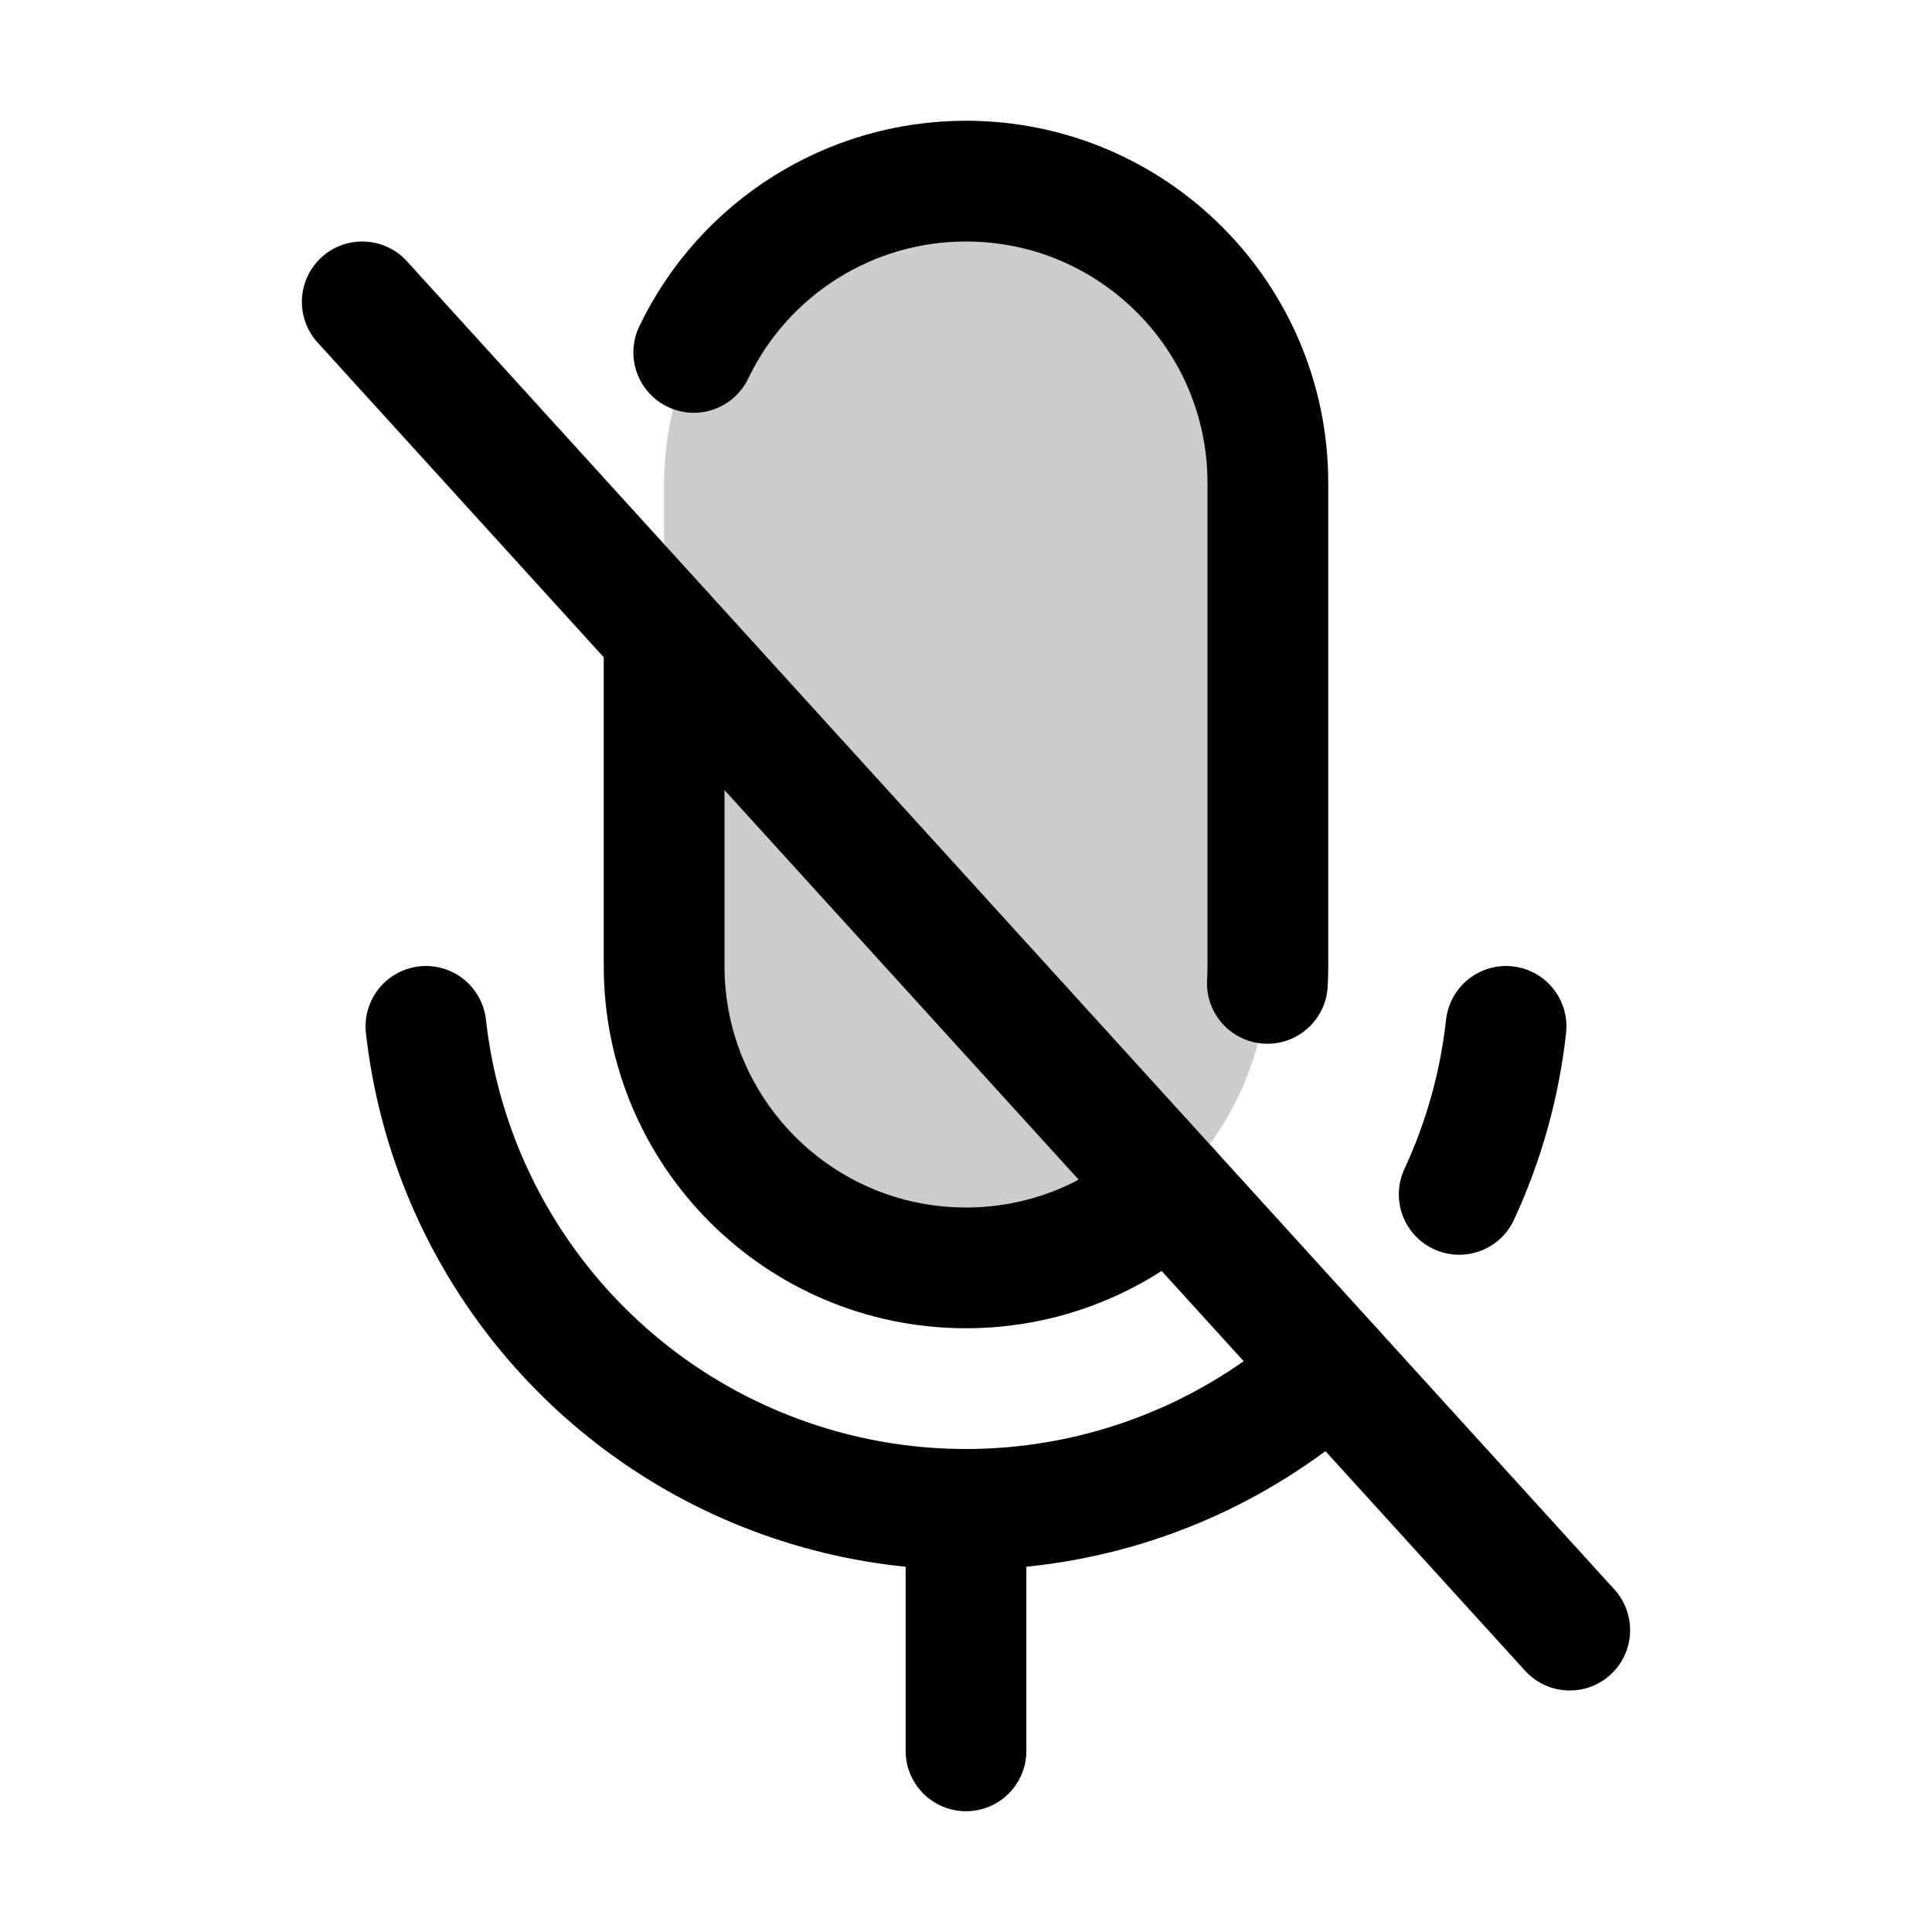
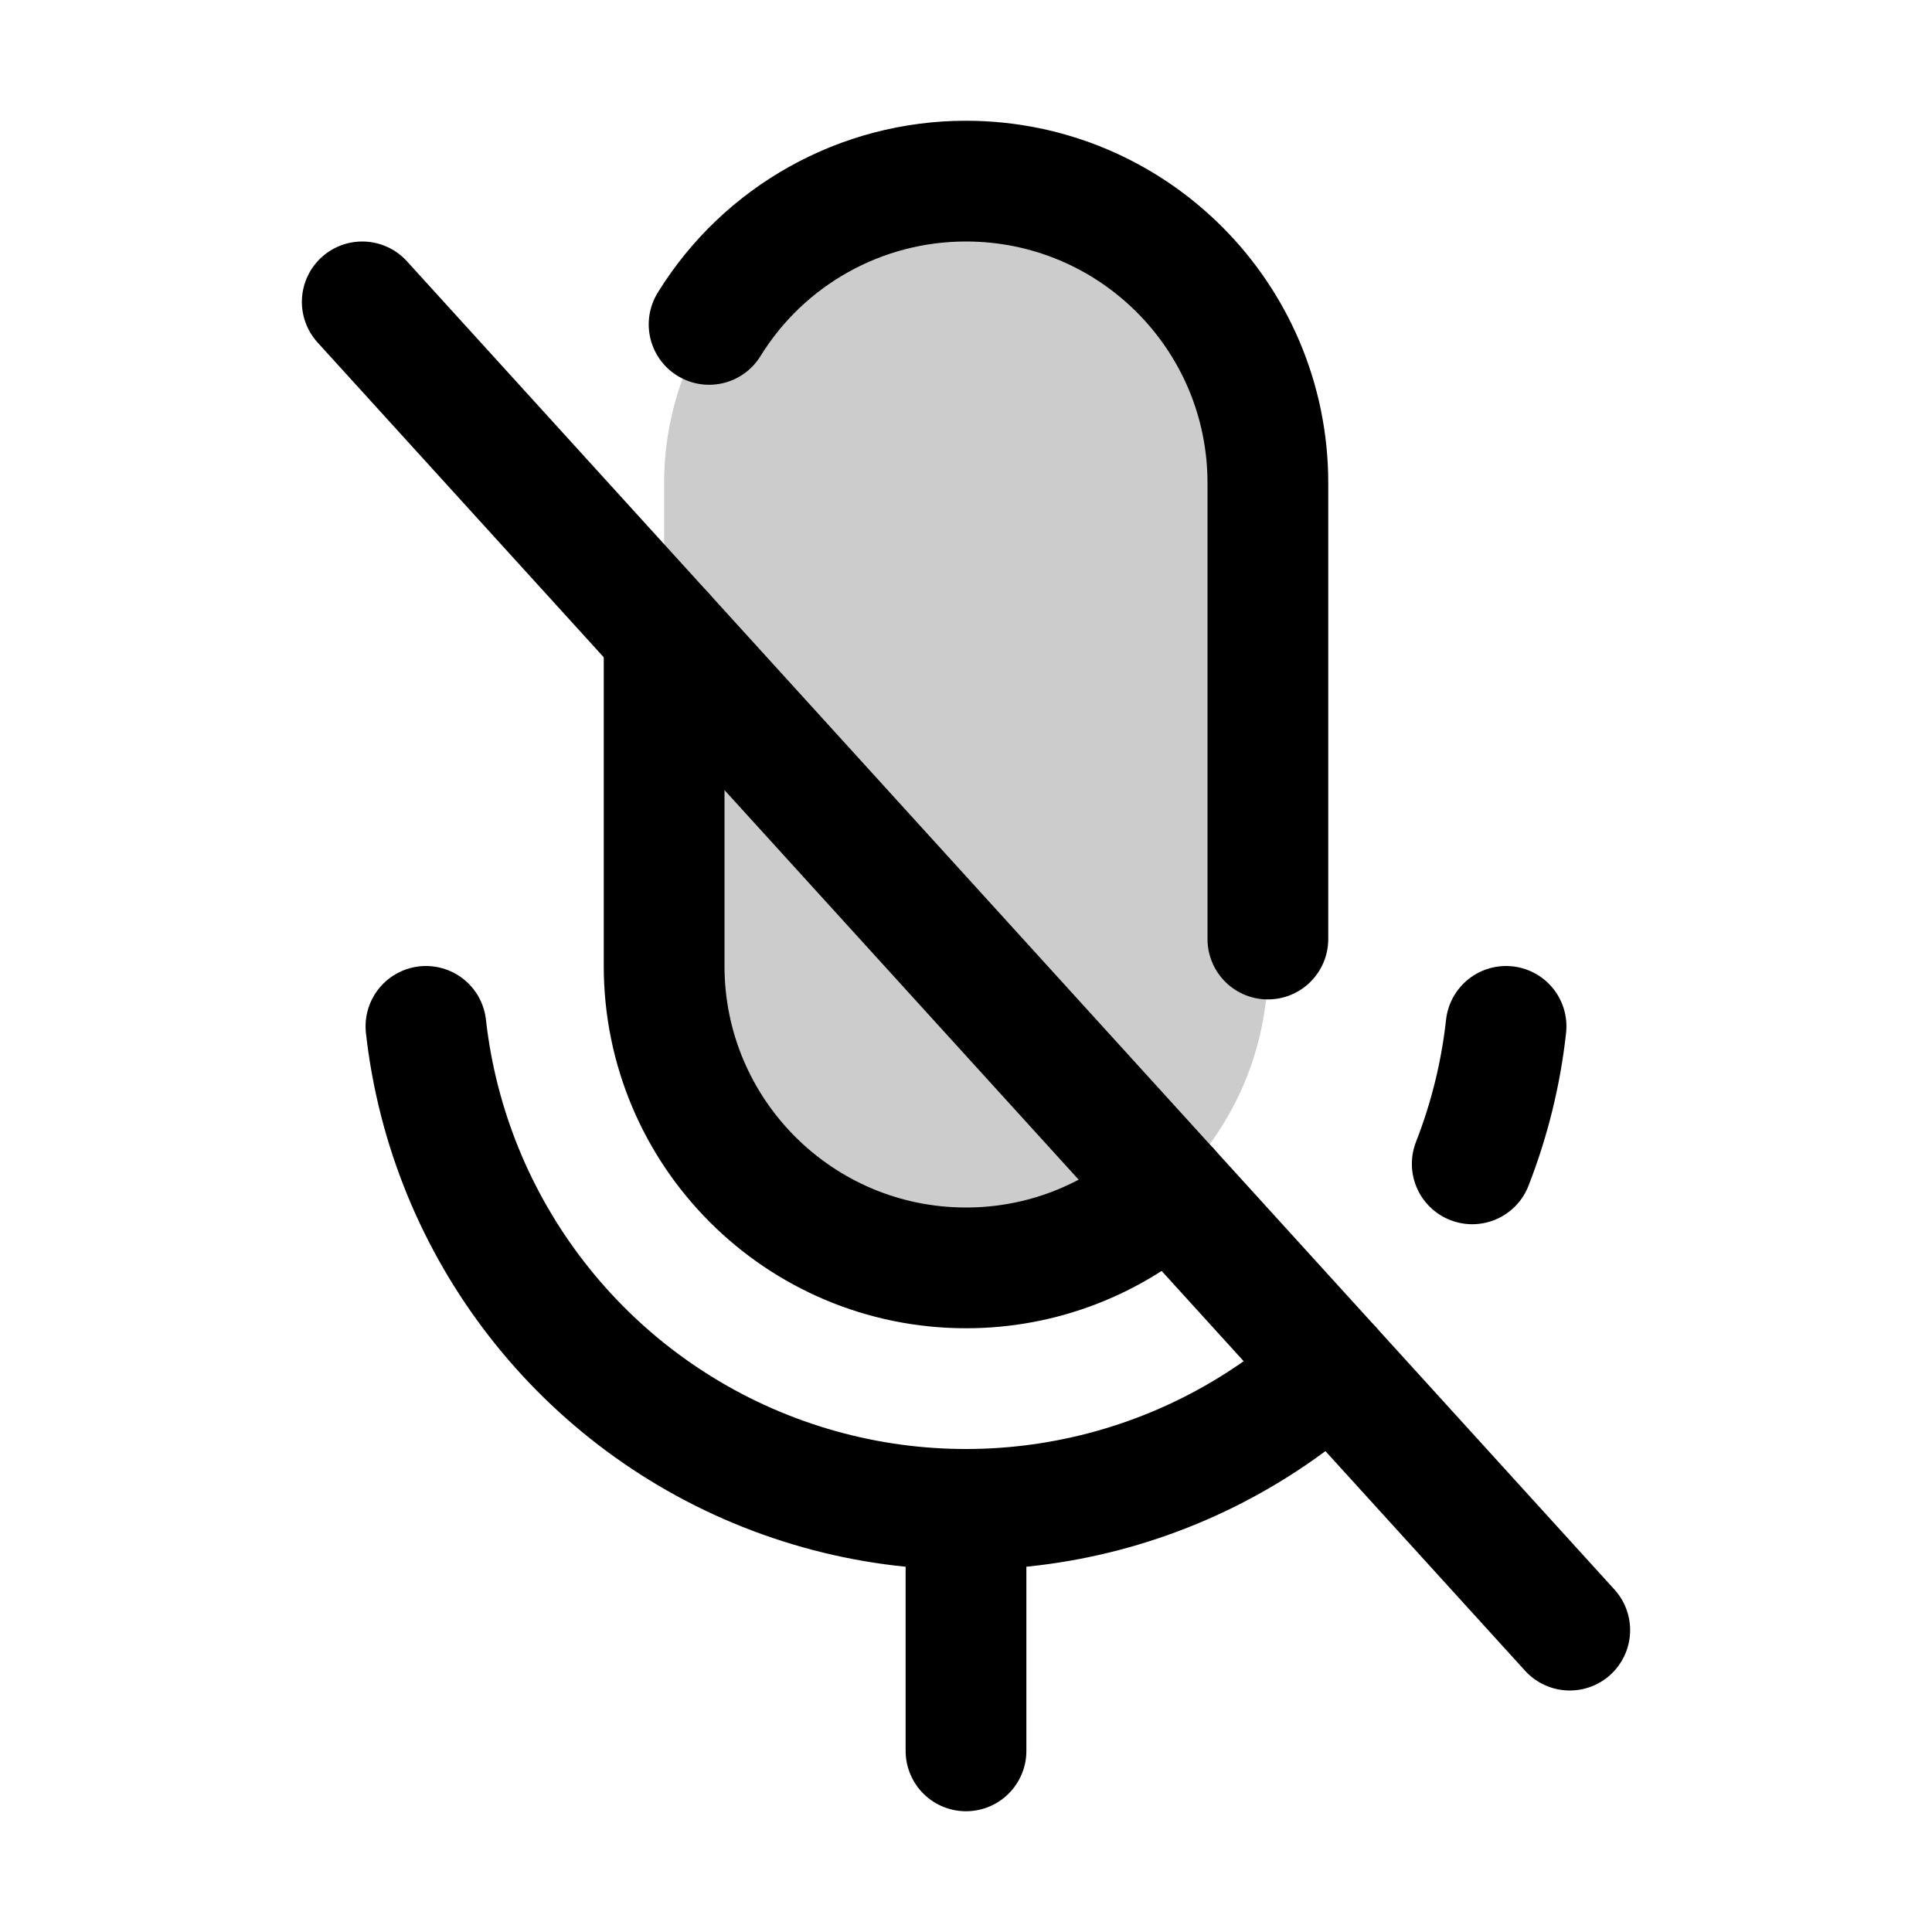
<svg xmlns="http://www.w3.org/2000/svg" id="Layer_1" data-name="Layer 1" viewBox="0 0 256 256">
  <rect width="256" height="256" fill="none" />
  <rect width="256" height="256" fill="none" />
  <path d="M128,24H128a40,40,0,0,1,40,40v64a40,40,0,0,1-40,40h-0A40,40,0,0,1,88,128V64A40,40,0,0,1,128,24Z" opacity="0.2" />
  <path d="M176.427,181.281A72.006,72.006,0,0,1,56.439,136" fill="none" stroke="#000" stroke-linecap="round" stroke-linejoin="round" stroke-width="16" />
  <path d="M154.902,157.602A39.854,39.854,0,0,1,128,168H128a40,40,0,0,1-40-40V84.002" fill="none" stroke="#000" stroke-linecap="round" stroke-linejoin="round" stroke-width="16" />
  <line x1="128" y1="200" x2="128" y2="232" fill="none" stroke="#000" stroke-linecap="round" stroke-linejoin="round" stroke-width="16" />
  <line x1="48" y1="40" x2="208" y2="216" fill="none" stroke="#000" stroke-linecap="round" stroke-linejoin="round" stroke-width="16" />
-   <path d="M199.561,136a71.521,71.521,0,0,1-6.209,22.261" fill="none" stroke="#000" stroke-linecap="round" stroke-linejoin="round" stroke-width="16" />
-   <path d="M91.927,46.695A40.003,40.003,0,0,1,128,24h0A40,40,0,0,1,168,64v64q0,1.159-.065,2.302" fill="none" stroke="#000" stroke-linecap="round" stroke-linejoin="round" stroke-width="16" />
+   <path d="M93.959,42.984A39.975,39.975,0,0,1,128,24h0A40,40,0,0,1,168,64V124.429" fill="none" stroke="#000" stroke-linecap="round" stroke-linejoin="round" stroke-width="16" />
+   <path d="M199.561,136a71.548,71.548,0,0,1-4.482,18.215" fill="none" stroke="#000" stroke-linecap="round" stroke-linejoin="round" stroke-width="16" />
</svg>
